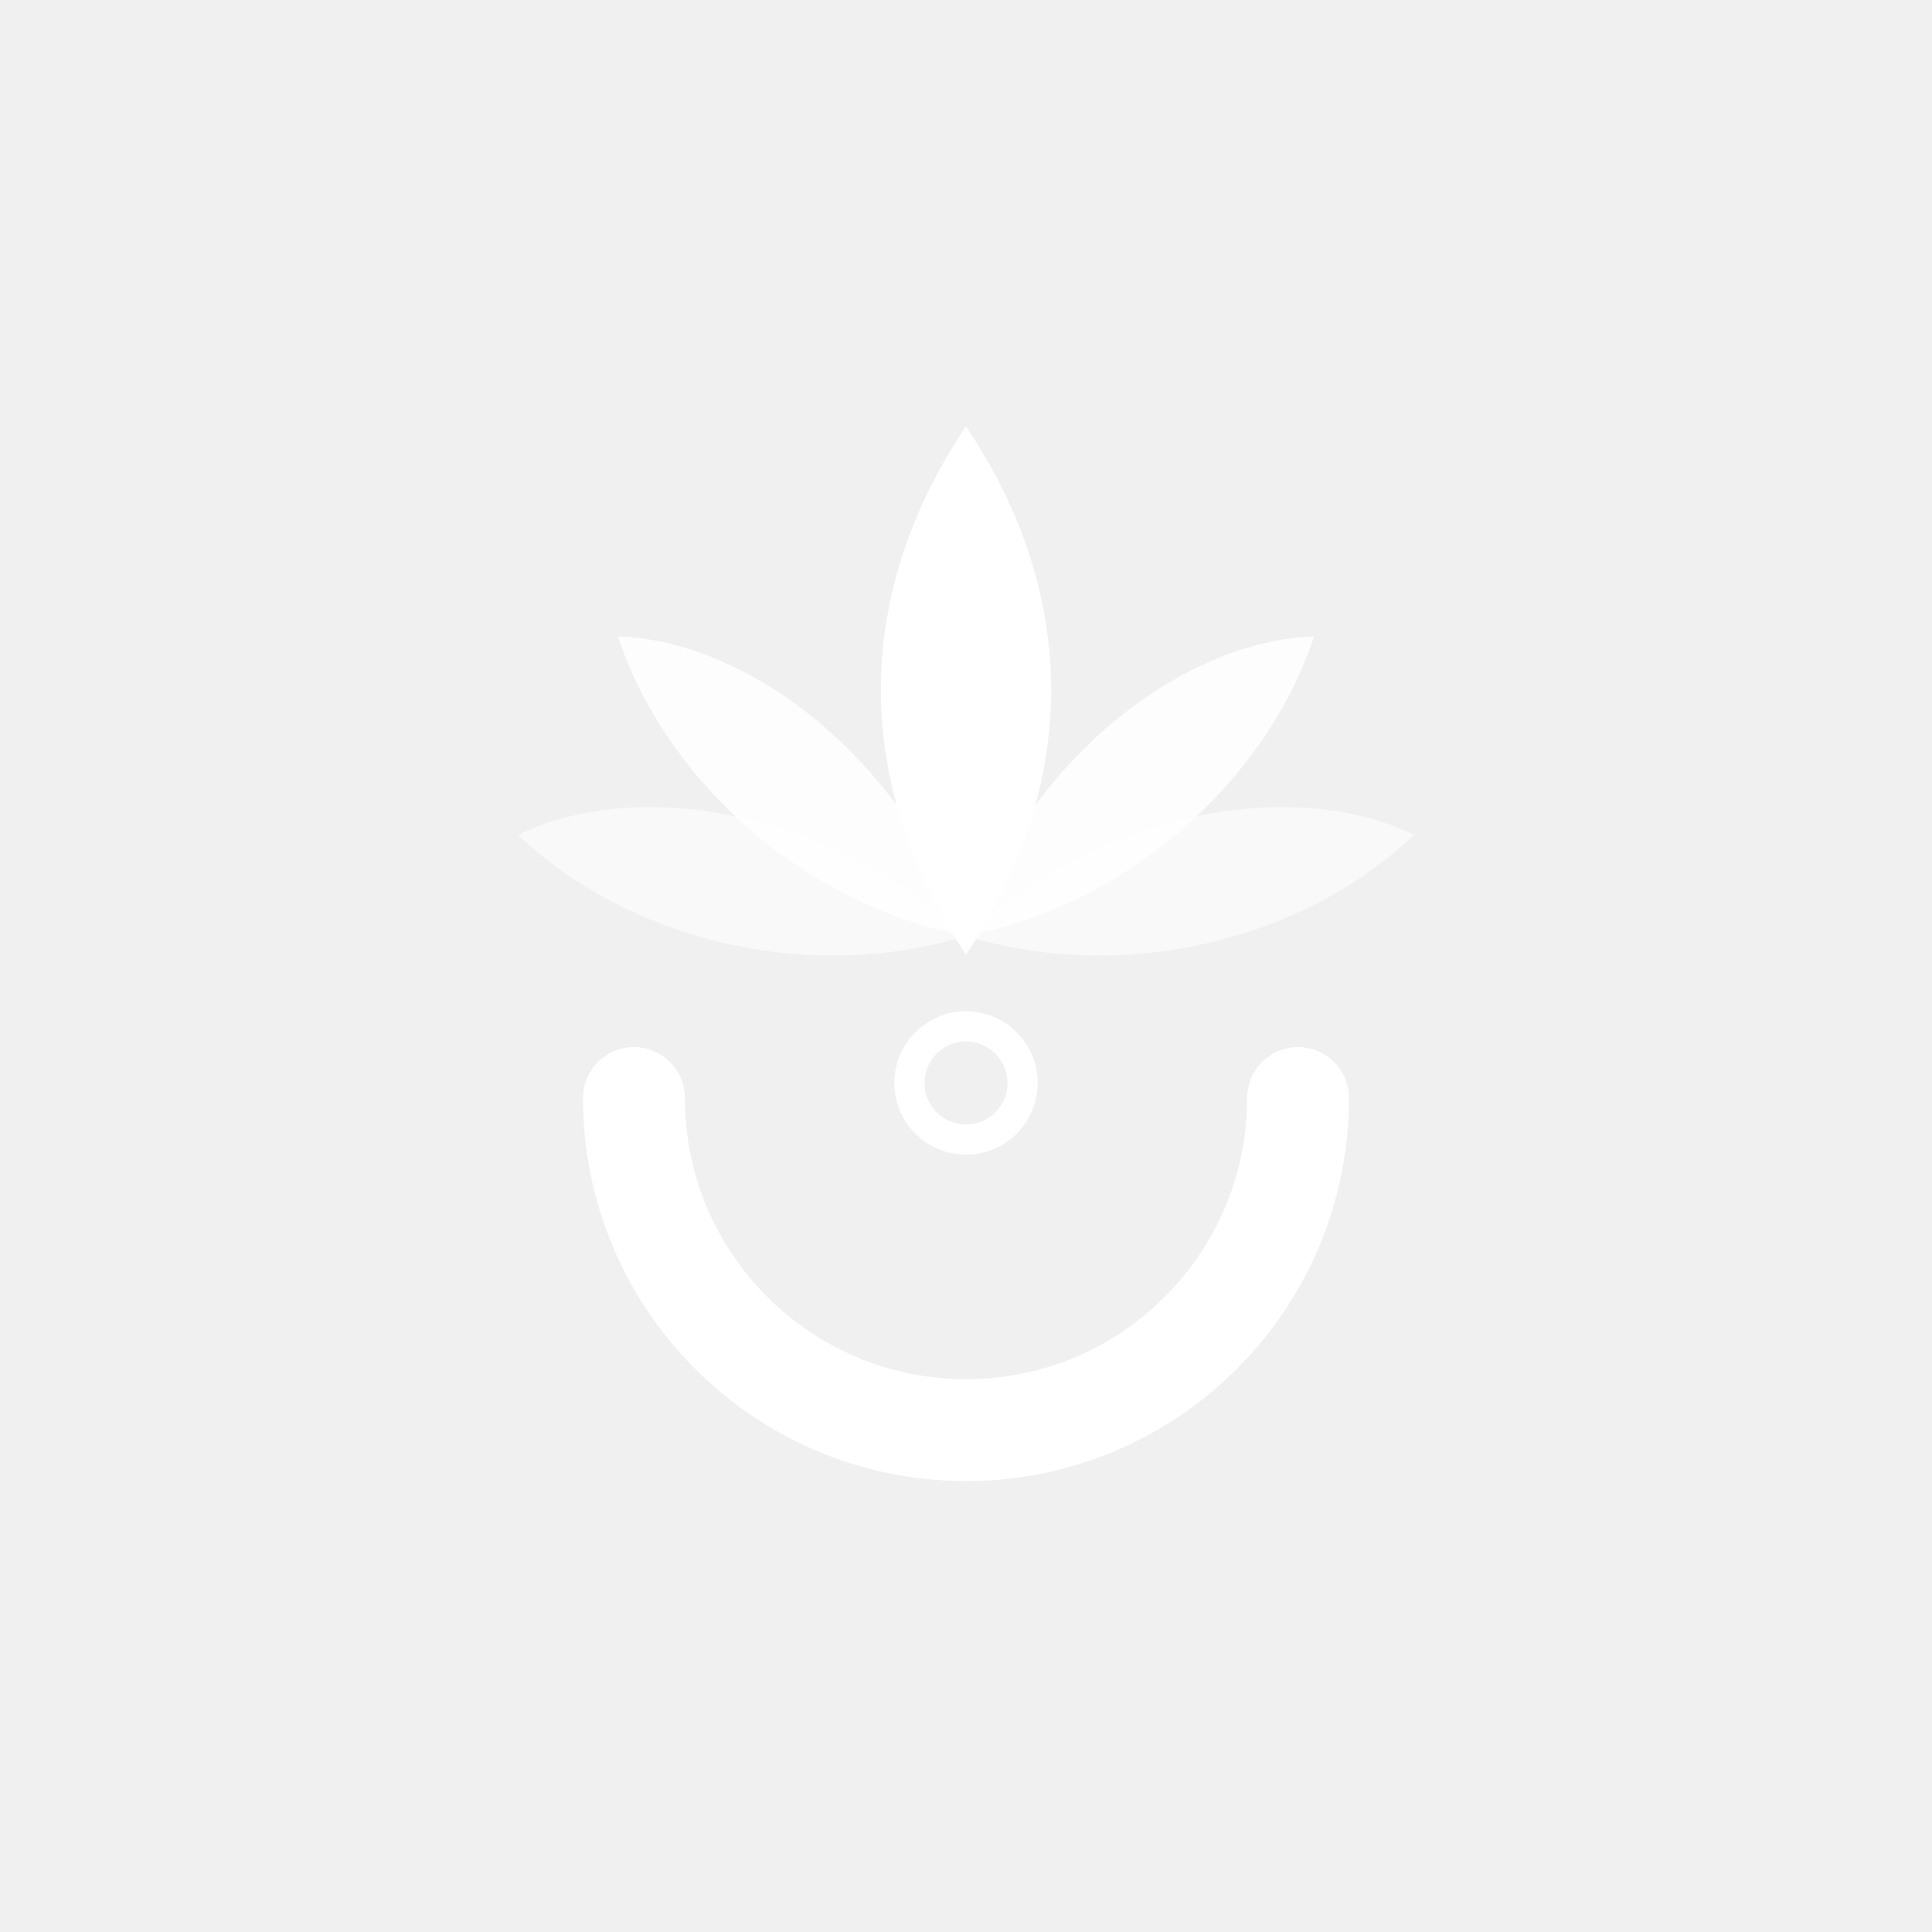
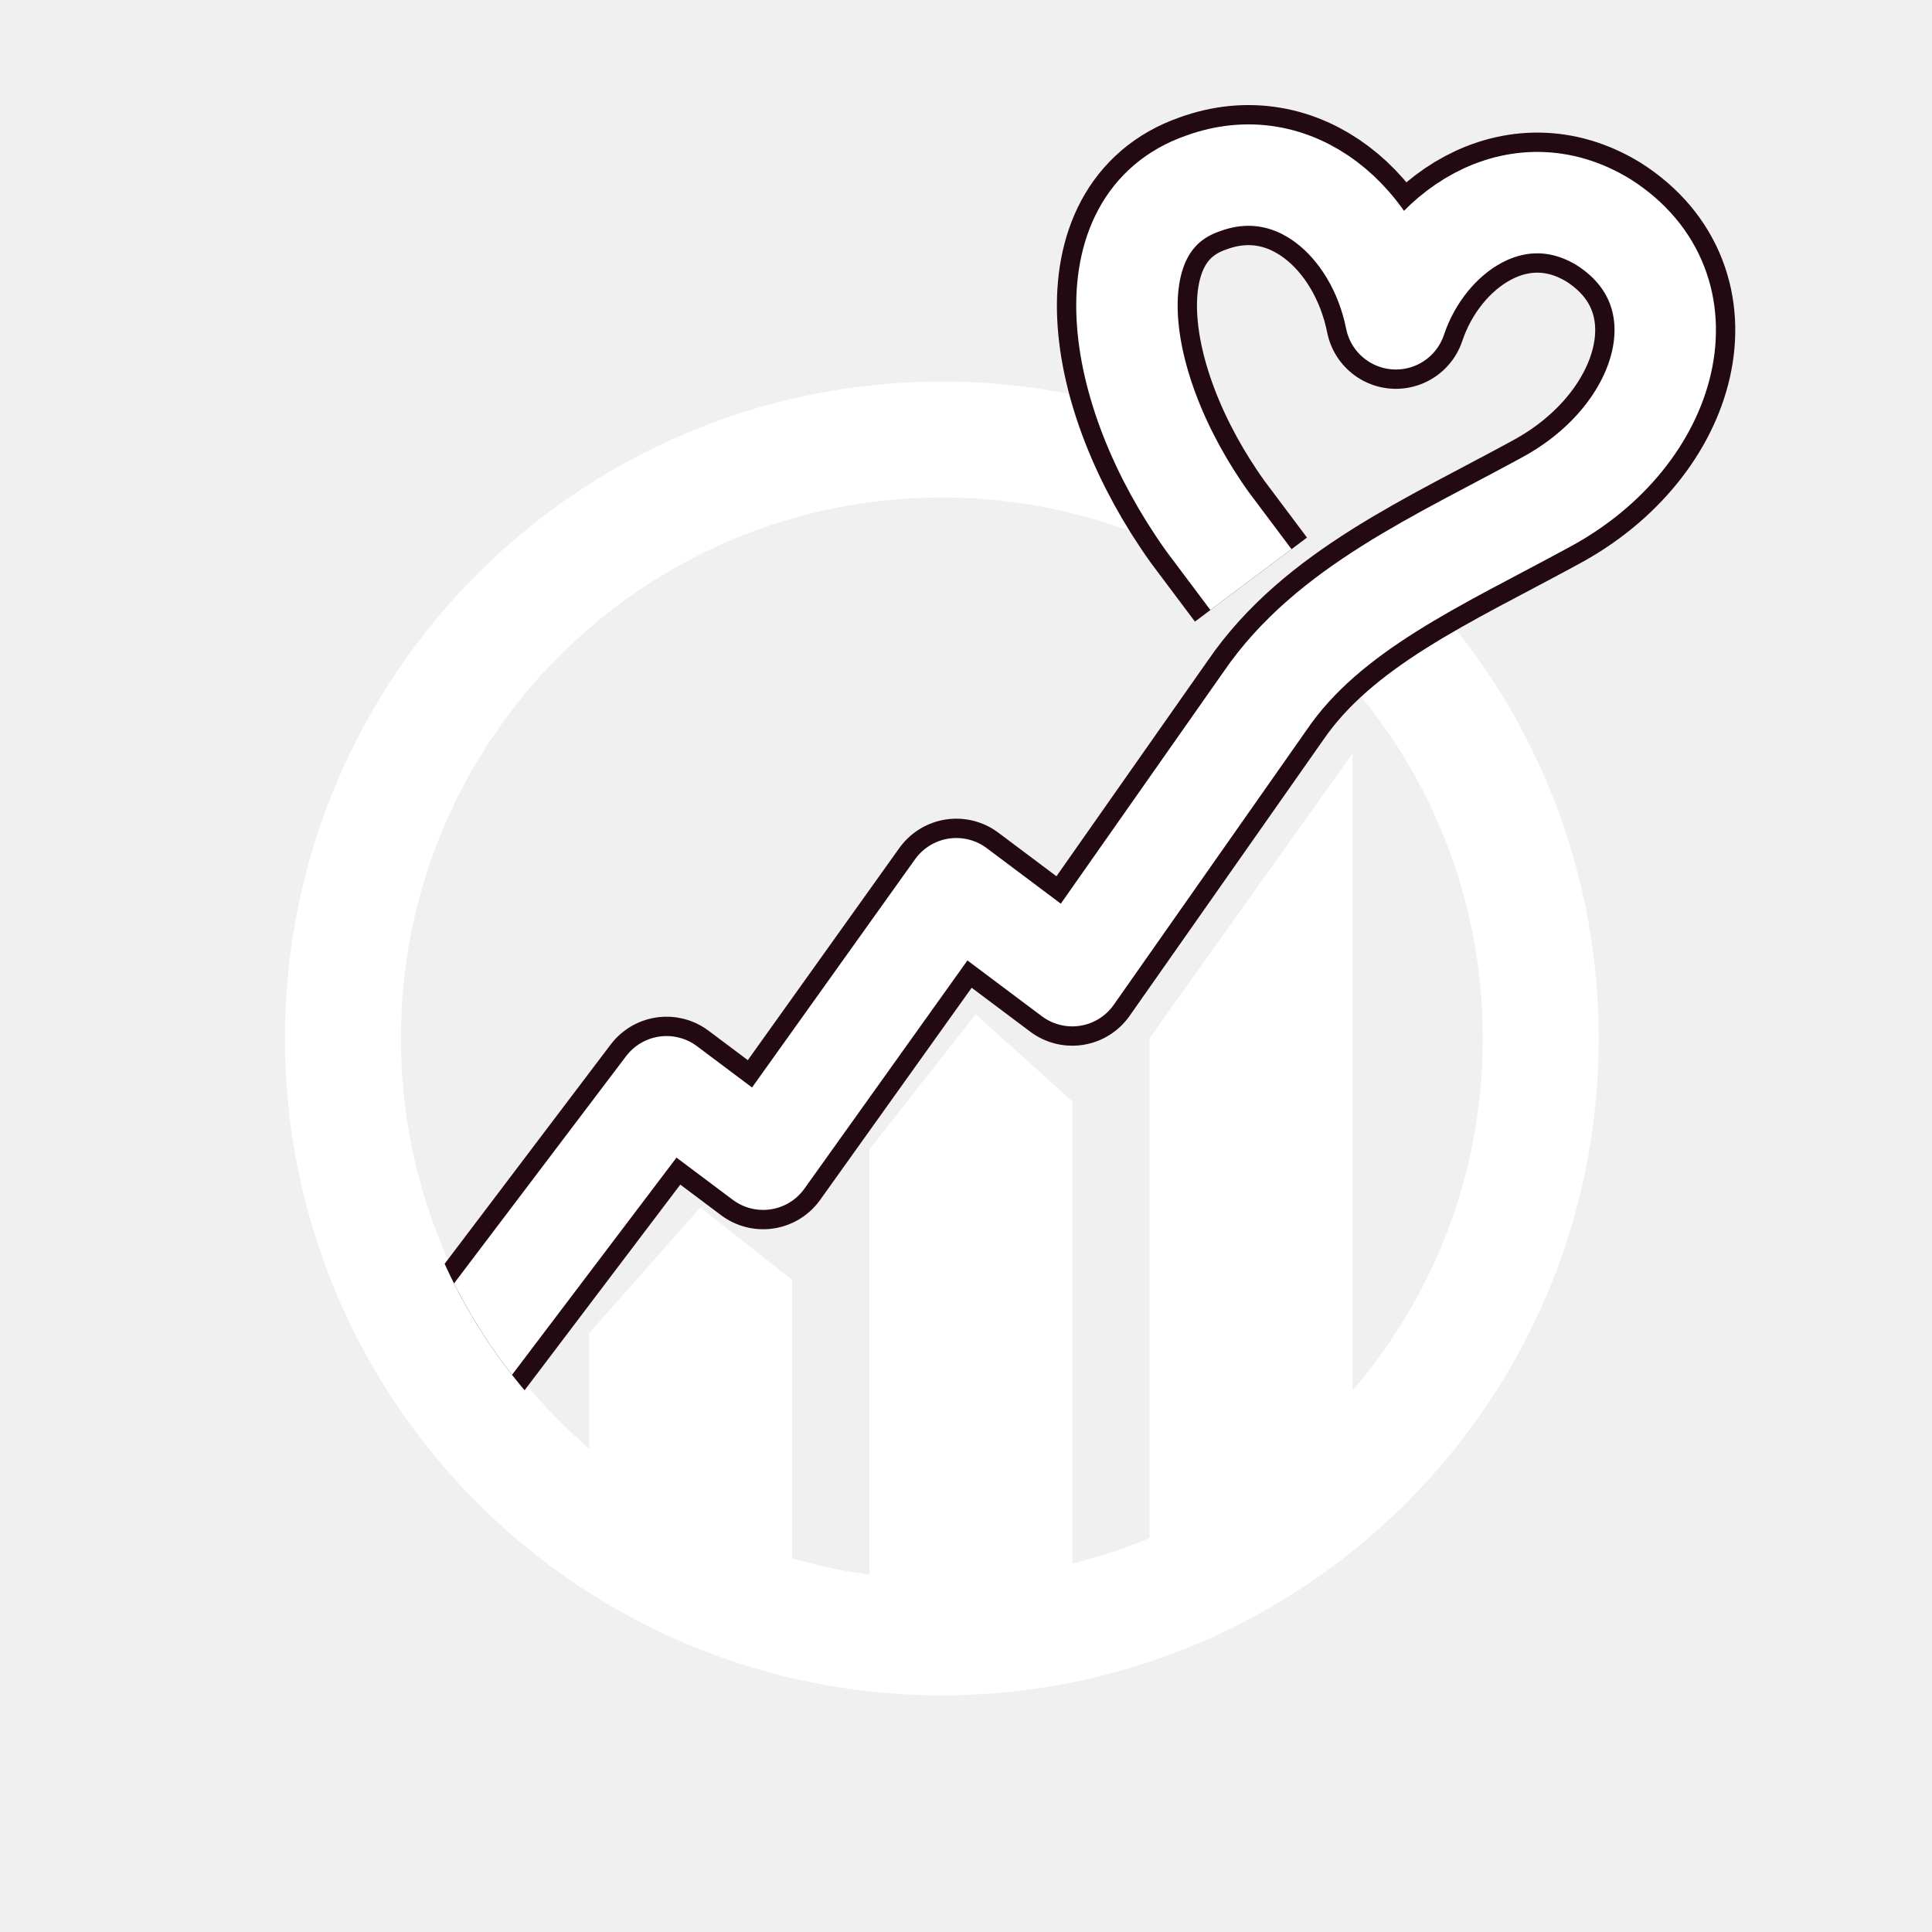
- <svg xmlns="http://www.w3.org/2000/svg" viewBox="0 0 1024 1024" width="1024" height="1024">
-   <g transform="translate(0, -24)" fill="#FFFFFF">
-     <path d="M512 520C440 470 400 380 408 300C470 330 520 420 512 520Z" transform="rotate(-24 512 520)" opacity=".85" />
-     <path d="M512 520C584 470 624 380 616 300C554 330 504 420 512 520Z" transform="rotate(24 512 520)" opacity=".85" />
-     <path d="M512 520C440 470 400 380 408 300C470 330 520 420 512 520Z" transform="rotate(-52 512 520)" opacity=".60" />
-     <path d="M512 520C584 470 624 380 616 300C554 330 504 420 512 520Z" transform="rotate(52 512 520)" opacity=".60" />
-     <path d="M512 250C566 330 578 430 512 530C446 430 458 330 512 250Z" />
-     <path d="M 363 606 A 27 27 0 0 0 309 606 A 203 203 0 0 0 715 606 A 27 27 0 0 0 661 606 A 149 149 0 0 1 363 606 Z" />
-     <path d="M 512 560 A 38 38 0 1 0 512 636 A 38 38 0 1 0 512 560 Z M 512 576 A 22 22 0 1 1 512 620 A 22 22 0 1 1 512 576 Z" fill-rule="evenodd" />
+ <svg xmlns="http://www.w3.org/2000/svg" viewBox="0 0 400 400" width="100%" height="100%">
+   <defs>
+     <clipPath id="innerCircleClipWhite">
+       <circle cx="195" cy="215" r="113" />
+     </clipPath>
+     <clipPath id="lineAndHeartClipWhite">
+       <circle cx="195" cy="215" r="113" />
+       <rect x="195" y="0" width="205" height="225" />
+     </clipPath>
+     <mask id="ringBehindLoveMaskWhite">
+       <rect x="0" y="0" width="400" height="400" fill="#FFFFFF" />
+       <polygon points="248,105 259,120 278,128 262,145" fill="#000000" />
+       <path d="M 262,145 C 275,126 298,116 320,104 C 346,90 354,60 332,46 C 314,35 295,48 289,66 C 285,46 268,31 249,38 C 226,46 230,80 250,108 L 259,120 Z" fill="#000000" />
+     </mask>
+   </defs>
+   <g clip-path="url(#innerCircleClipWhite)">
+     <polygon points="122,350 122,276 145,250 164,265 164,350" fill="#FFFFFF" />
+     <polygon points="180,350 180,238 202,210 222,228 222,350" fill="#FFFFFF" />
+     <polygon points="238,350 238,215 280,156 280,350" fill="#FFFFFF" />
+   </g>
+   <g mask="url(#ringBehindLoveMaskWhite)">
+     <circle cx="195" cy="215" r="124" fill="none" stroke="#FFFFFF" stroke-width="24" />
+   </g>
+   <g clip-path="url(#lineAndHeartClipWhite)">
+     <path d="M 85,295 L 138,225 L 158,240 L 198,184 L 222,202 L 262,145 C 275,126 298,116 320,104 C 346,90 354,60 332,46 C 314,35 295,48 289,66 C 285,46 268,31 249,38 C 226,46 230,80 250,108 L 259,120" fill="none" stroke="#220912" stroke-width="29" stroke-linecap="butt" stroke-linejoin="round" />
+     <path d="M 85,295 L 138,225 L 158,240 L 198,184 L 222,202 L 262,145 C 275,126 298,116 320,104 C 346,90 354,60 332,46 C 314,35 295,48 289,66 C 285,46 268,31 249,38 C 226,46 230,80 250,108 L 259,120" fill="none" stroke="#FFFFFF" stroke-width="21" stroke-linecap="butt" stroke-linejoin="round" />
  </g>
</svg>
